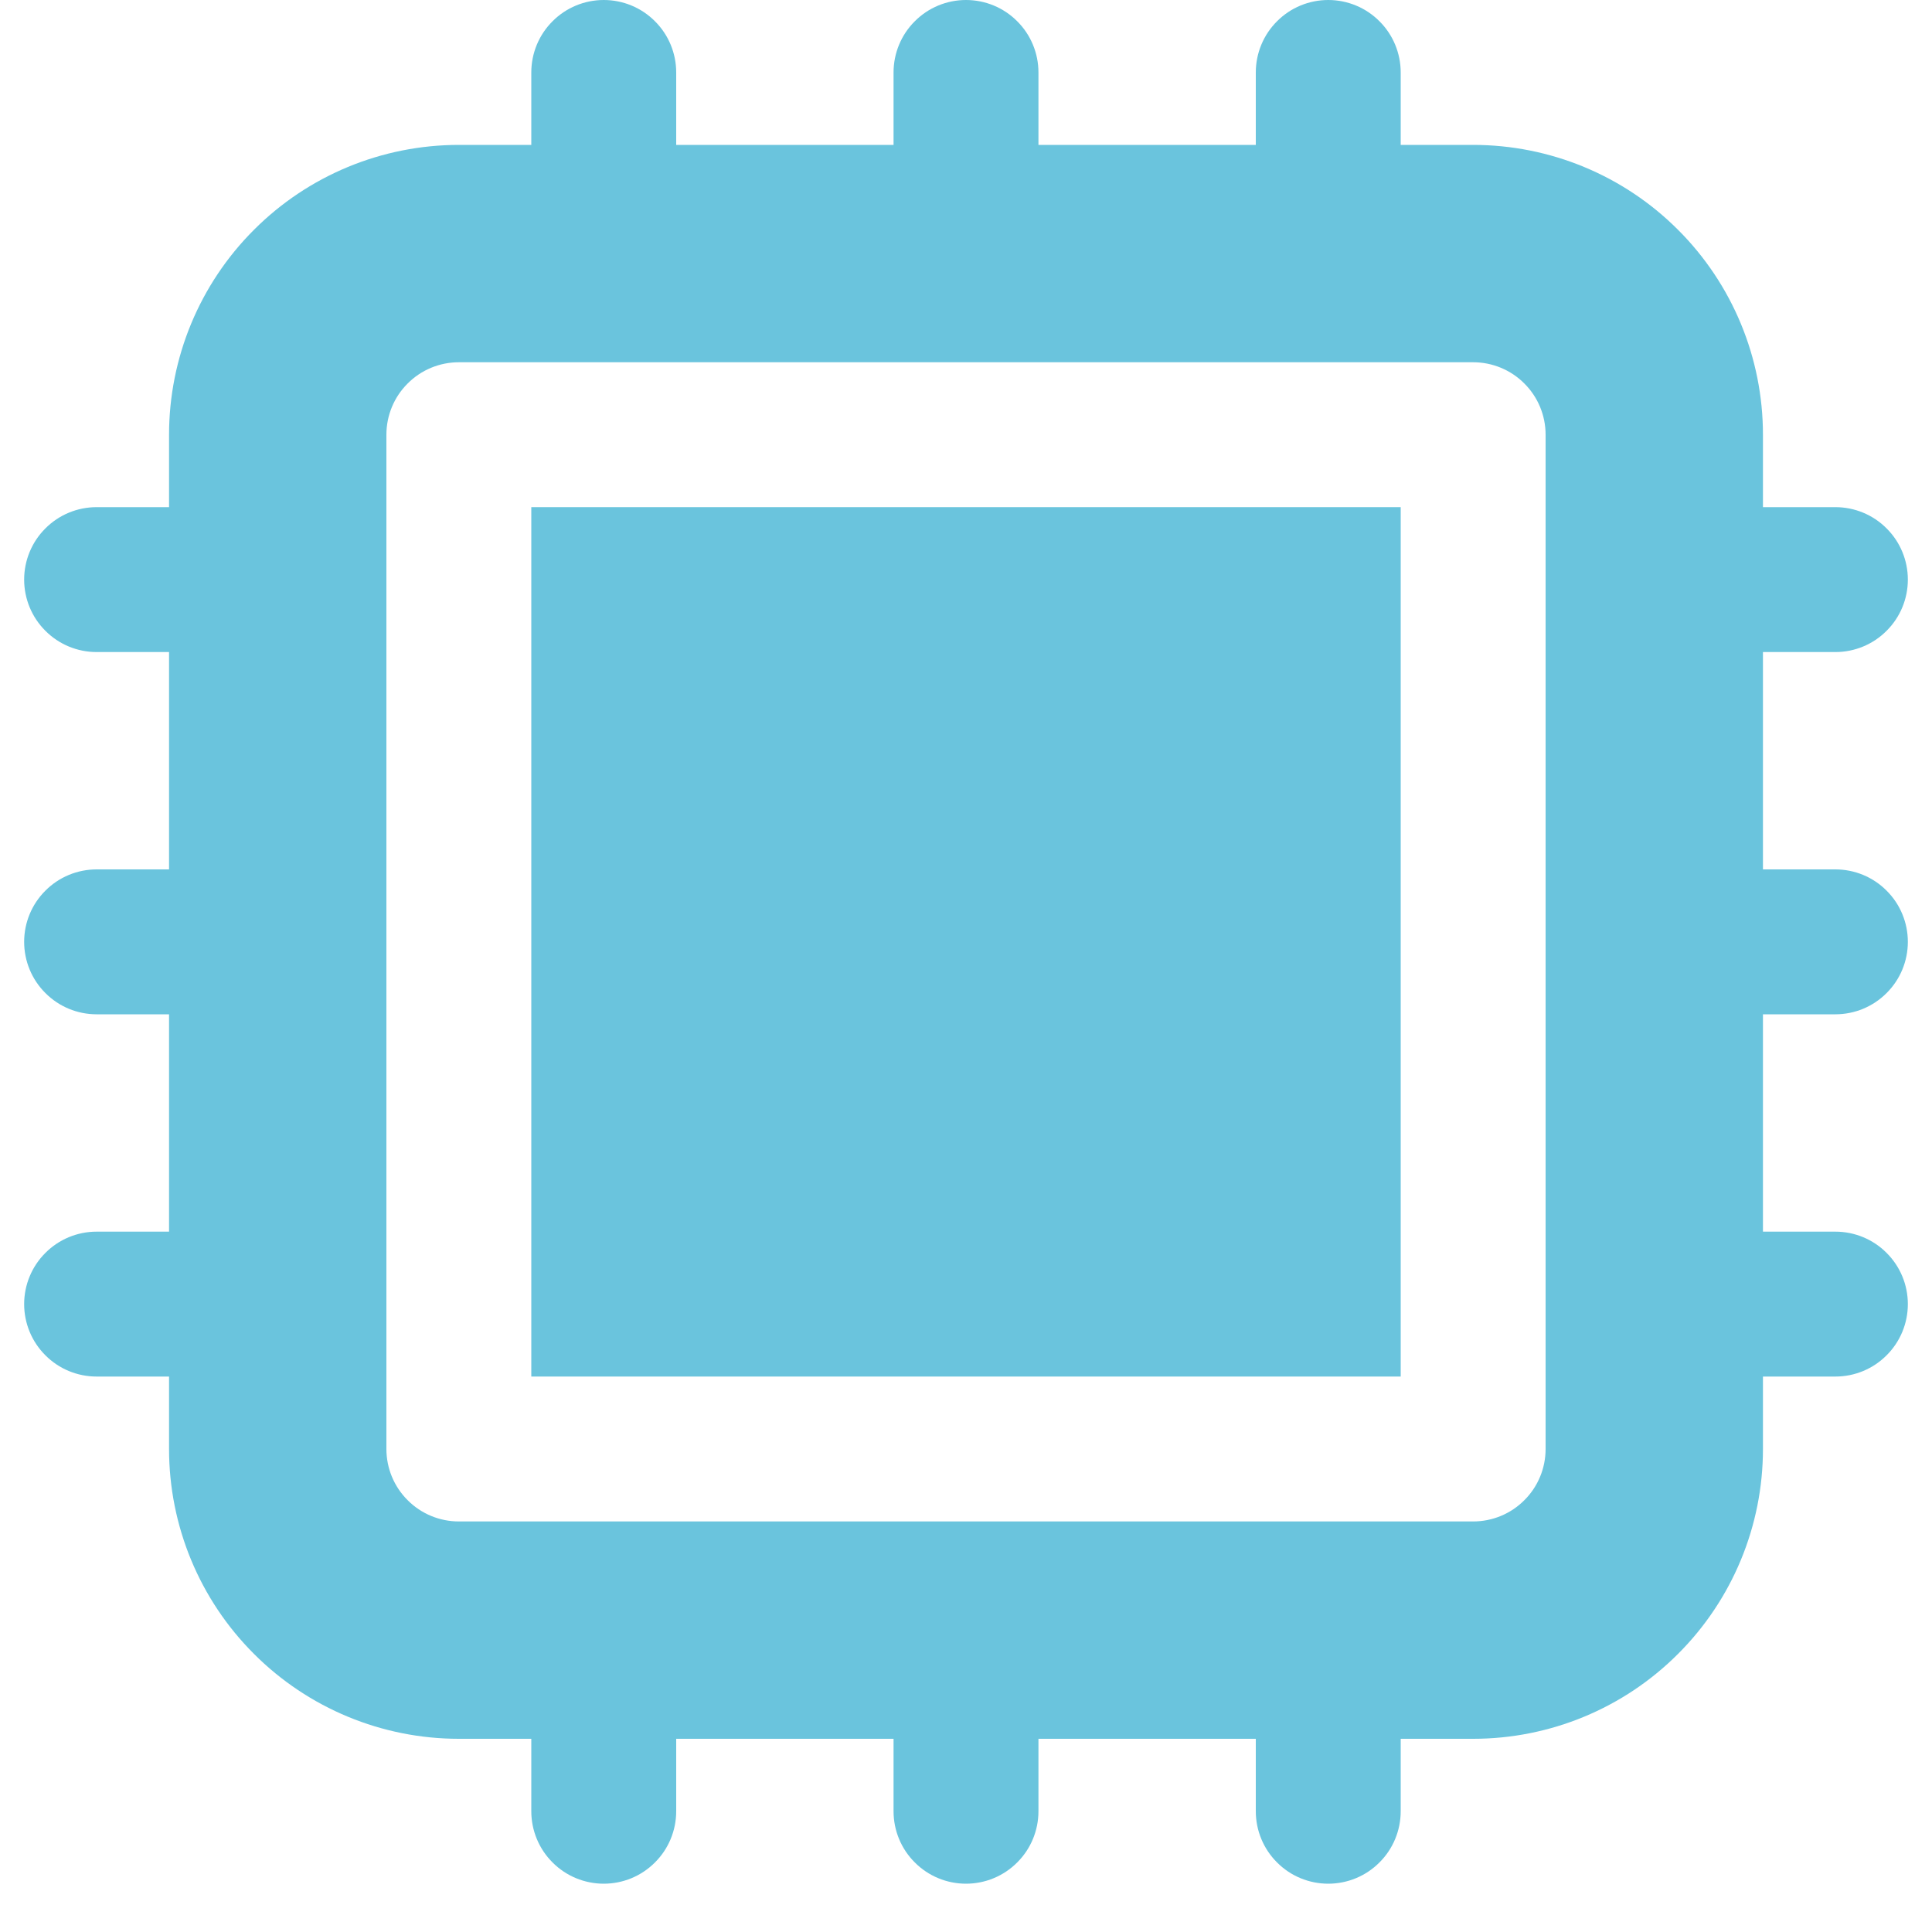
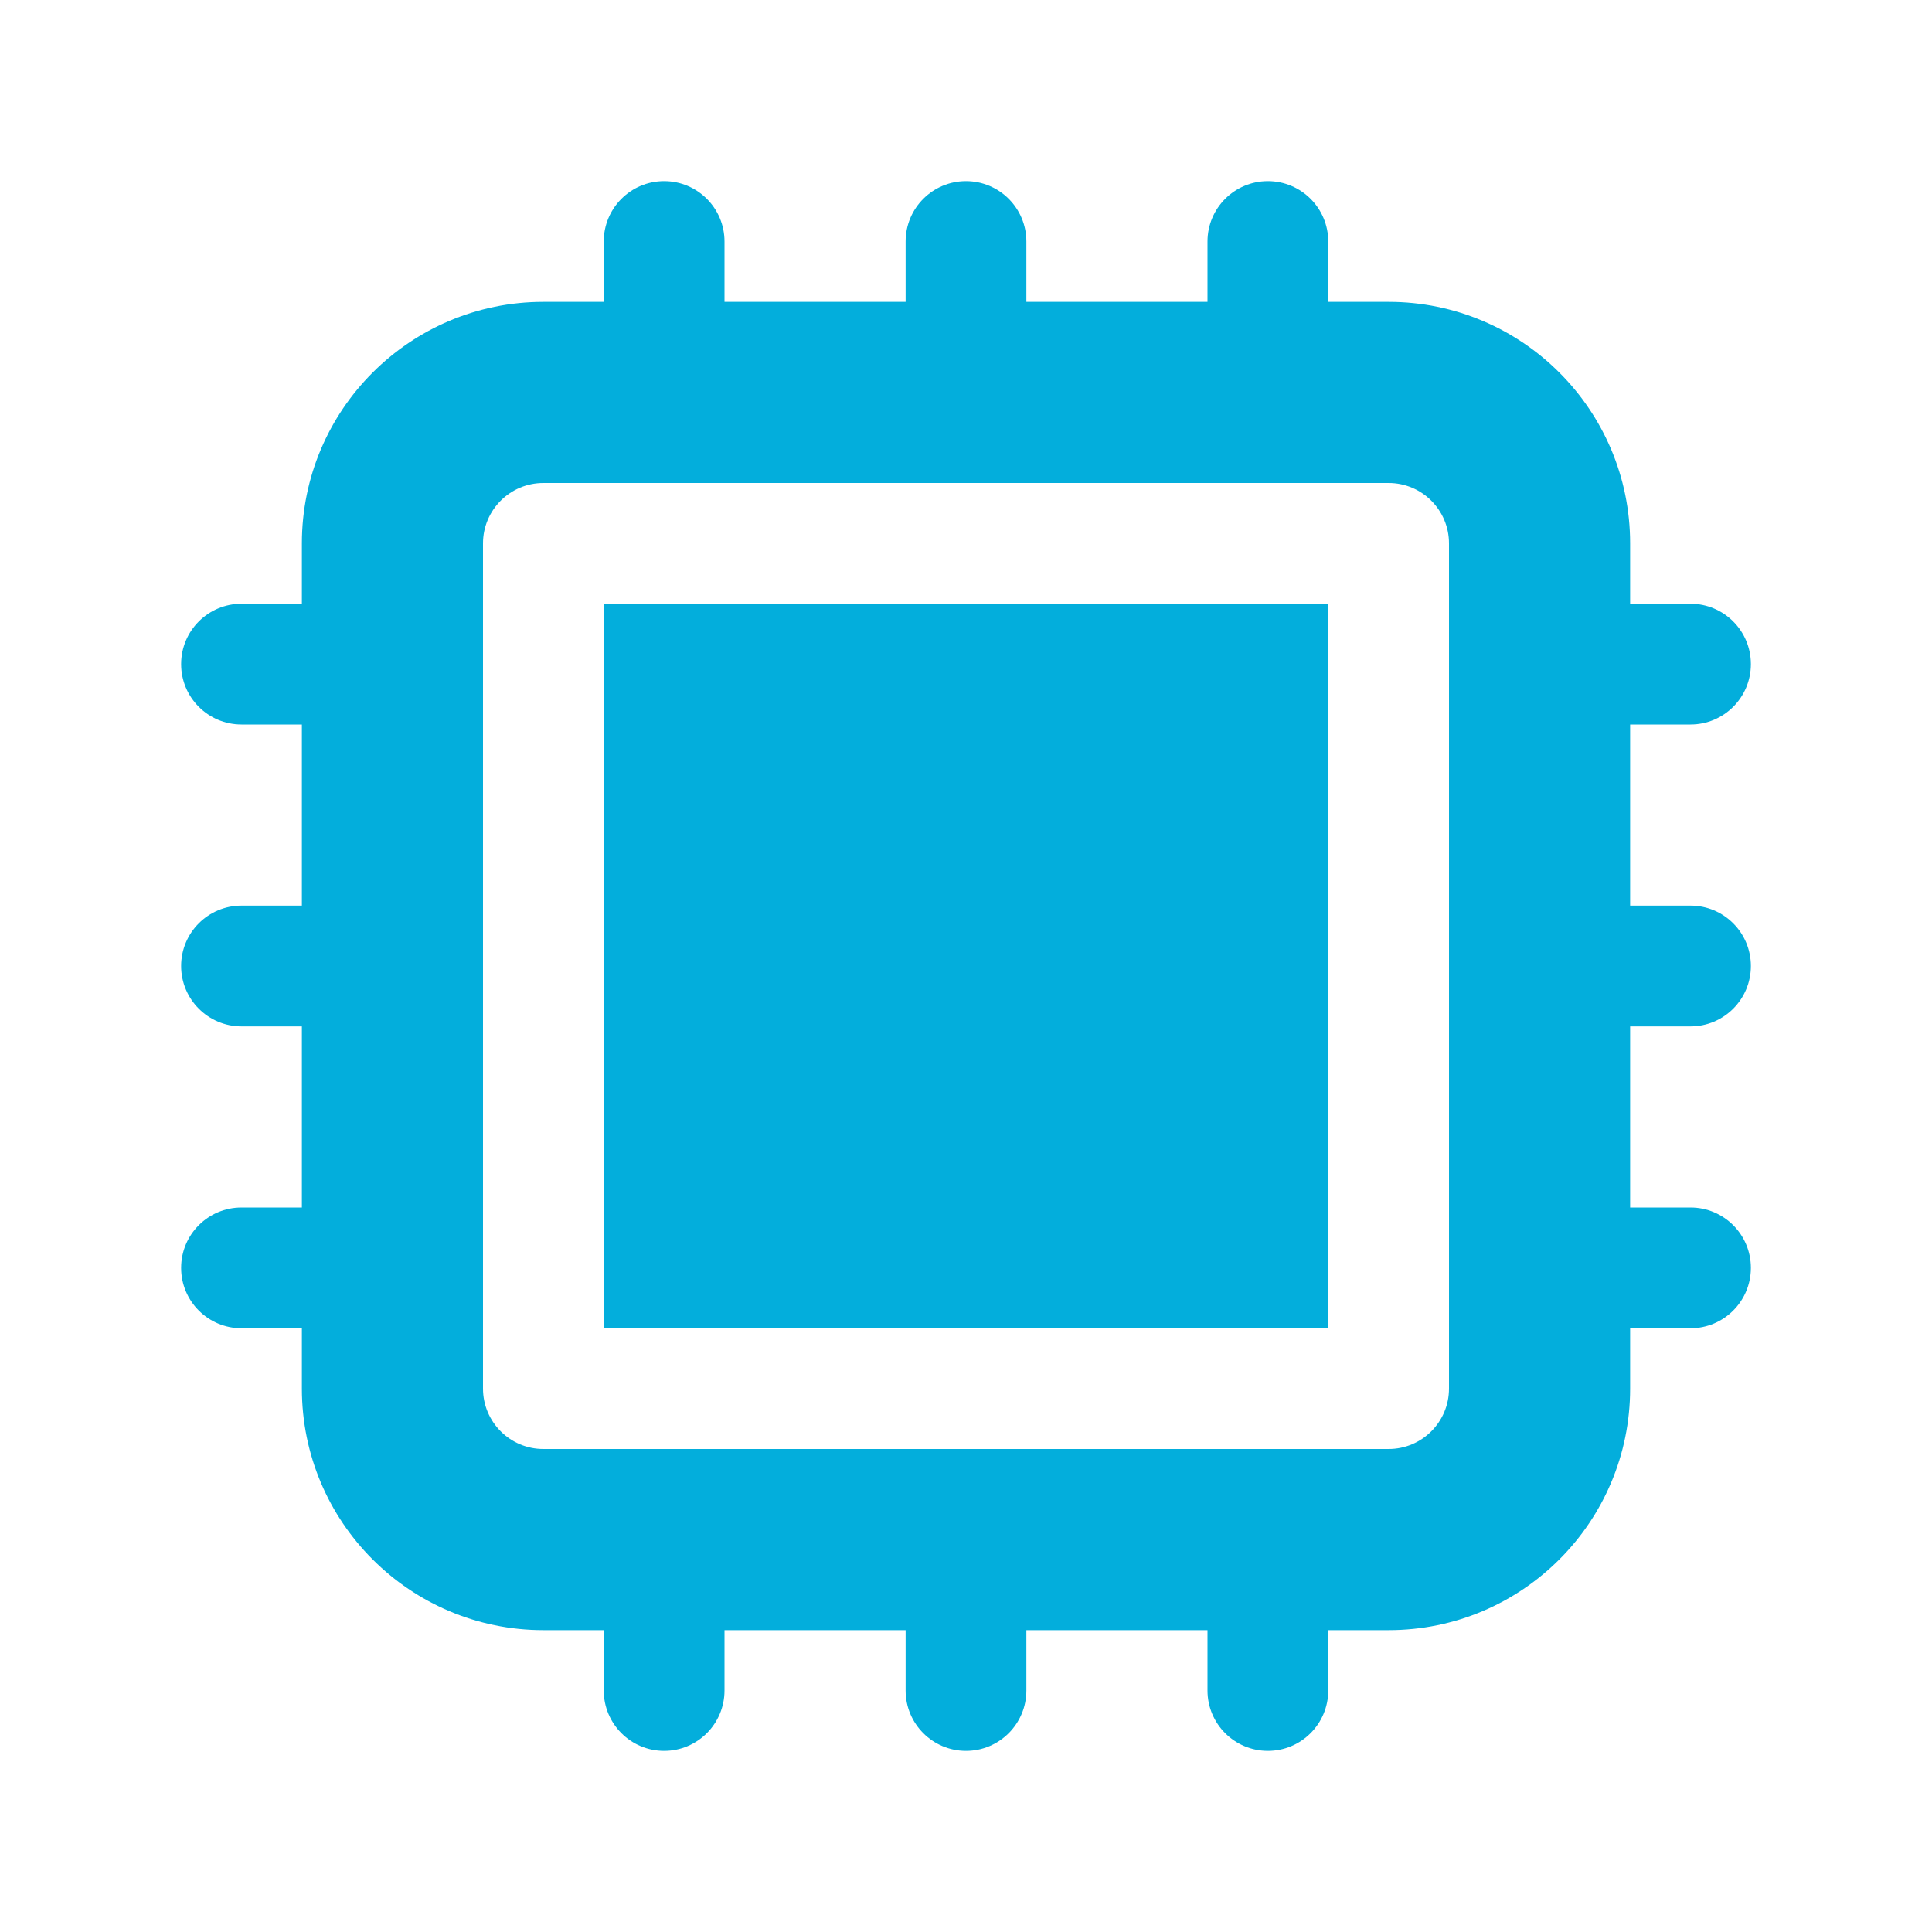
- <svg xmlns="http://www.w3.org/2000/svg" width="20" height="20" viewBox="0 0 20 20" fill="none">
-   <path d="M14.5 5.25H5.5V14.25H14.5V5.25Z" fill="#6AC4DD" />
-   <path fill-rule="evenodd" clip-rule="evenodd" d="M6.25 0C6.449 0 6.64 0.079 6.78 0.22C6.921 0.36 7 0.551 7 0.75V1.5H9.25V0.75C9.25 0.551 9.329 0.36 9.47 0.22C9.61 0.079 9.801 0 10 0C10.199 0 10.39 0.079 10.53 0.22C10.671 0.36 10.75 0.551 10.75 0.75V1.5H13V0.75C13 0.551 13.079 0.36 13.22 0.22C13.36 0.079 13.551 0 13.75 0C13.949 0 14.14 0.079 14.28 0.22C14.421 0.36 14.5 0.551 14.5 0.75V1.5H15.25C16.046 1.5 16.809 1.816 17.371 2.379C17.934 2.941 18.25 3.704 18.25 4.5V5.25H19C19.199 5.25 19.39 5.329 19.53 5.47C19.671 5.61 19.75 5.801 19.75 6C19.75 6.199 19.671 6.39 19.53 6.53C19.39 6.671 19.199 6.75 19 6.75H18.25V9H19C19.199 9 19.39 9.079 19.53 9.22C19.671 9.36 19.75 9.551 19.75 9.75C19.75 9.949 19.671 10.14 19.53 10.28C19.39 10.421 19.199 10.5 19 10.5H18.25V12.75H19C19.199 12.75 19.39 12.829 19.53 12.97C19.671 13.11 19.75 13.301 19.75 13.5C19.75 13.699 19.671 13.89 19.53 14.03C19.39 14.171 19.199 14.25 19 14.25H18.25V15C18.25 15.796 17.934 16.559 17.371 17.121C16.809 17.684 16.046 18 15.25 18H14.5V18.75C14.5 18.949 14.421 19.14 14.28 19.28C14.14 19.421 13.949 19.5 13.75 19.5C13.551 19.5 13.36 19.421 13.22 19.28C13.079 19.14 13 18.949 13 18.75V18H10.75V18.75C10.75 18.949 10.671 19.14 10.53 19.28C10.39 19.421 10.199 19.5 10 19.5C9.801 19.5 9.61 19.421 9.47 19.28C9.329 19.14 9.25 18.949 9.25 18.75V18H7V18.75C7 18.949 6.921 19.14 6.78 19.28C6.64 19.421 6.449 19.5 6.25 19.5C6.051 19.5 5.86 19.421 5.72 19.28C5.579 19.14 5.5 18.949 5.5 18.75V18H4.75C3.954 18 3.191 17.684 2.629 17.121C2.066 16.559 1.75 15.796 1.75 15V14.25H1C0.801 14.25 0.61 14.171 0.47 14.03C0.329 13.89 0.25 13.699 0.25 13.5C0.25 13.301 0.329 13.11 0.47 12.97C0.61 12.829 0.801 12.75 1 12.75H1.75V10.5H1C0.801 10.5 0.61 10.421 0.47 10.28C0.329 10.14 0.25 9.949 0.25 9.75C0.25 9.551 0.329 9.36 0.47 9.22C0.61 9.079 0.801 9 1 9H1.75V6.75H1C0.801 6.75 0.61 6.671 0.47 6.53C0.329 6.39 0.25 6.199 0.25 6C0.25 5.801 0.329 5.61 0.47 5.47C0.61 5.329 0.801 5.25 1 5.25H1.75V4.5C1.75 3.704 2.066 2.941 2.629 2.379C3.191 1.816 3.954 1.5 4.75 1.5H5.5V0.75C5.5 0.551 5.579 0.36 5.72 0.22C5.86 0.079 6.051 0 6.25 0ZM4 4.5C4 4.301 4.079 4.11 4.22 3.97C4.36 3.829 4.551 3.75 4.75 3.75H15.25C15.449 3.75 15.64 3.829 15.78 3.97C15.921 4.11 16 4.301 16 4.5V15C16 15.199 15.921 15.39 15.78 15.53C15.64 15.671 15.449 15.75 15.25 15.75H4.75C4.551 15.75 4.36 15.671 4.22 15.53C4.079 15.39 4 15.199 4 15V4.5Z" fill="#6AC4DD" />
+ <svg xmlns="http://www.w3.org/2000/svg" viewBox="0 0 24 24" fill="#03AEDC" class="w-6 h-6">
+   <path d="M16.5 7.5h-9v9h9v-9z" />
+   <path fill-rule="evenodd" d="M8.25 2.25A.75.75 0 019 3v.75h2.25V3a.75.75 0 011.5 0v.75H15V3a.75.75 0 011.5 0v.75h.75a3 3 0 013 3v.75H21A.75.75 0 0121 9h-.75v2.25H21a.75.75 0 010 1.5h-.75V15H21a.75.75 0 010 1.5h-.75v.75a3 3 0 01-3 3h-.75V21a.75.75 0 01-1.5 0v-.75h-2.25V21a.75.75 0 01-1.5 0v-.75H9V21a.75.75 0 01-1.5 0v-.75h-.75a3 3 0 01-3-3v-.75H3A.75.75 0 013 15h.75v-2.25H3a.75.75 0 010-1.5h.75V9H3a.75.75 0 010-1.5h.75v-.75a3 3 0 013-3h.75V3a.75.75 0 01.75-.75zM6 6.75A.75.75 0 016.75 6h10.5a.75.75 0 01.75.75v10.5a.75.75 0 01-.75.75H6.75a.75.75 0 01-.75-.75V6.75z" clip-rule="evenodd" />
</svg>
